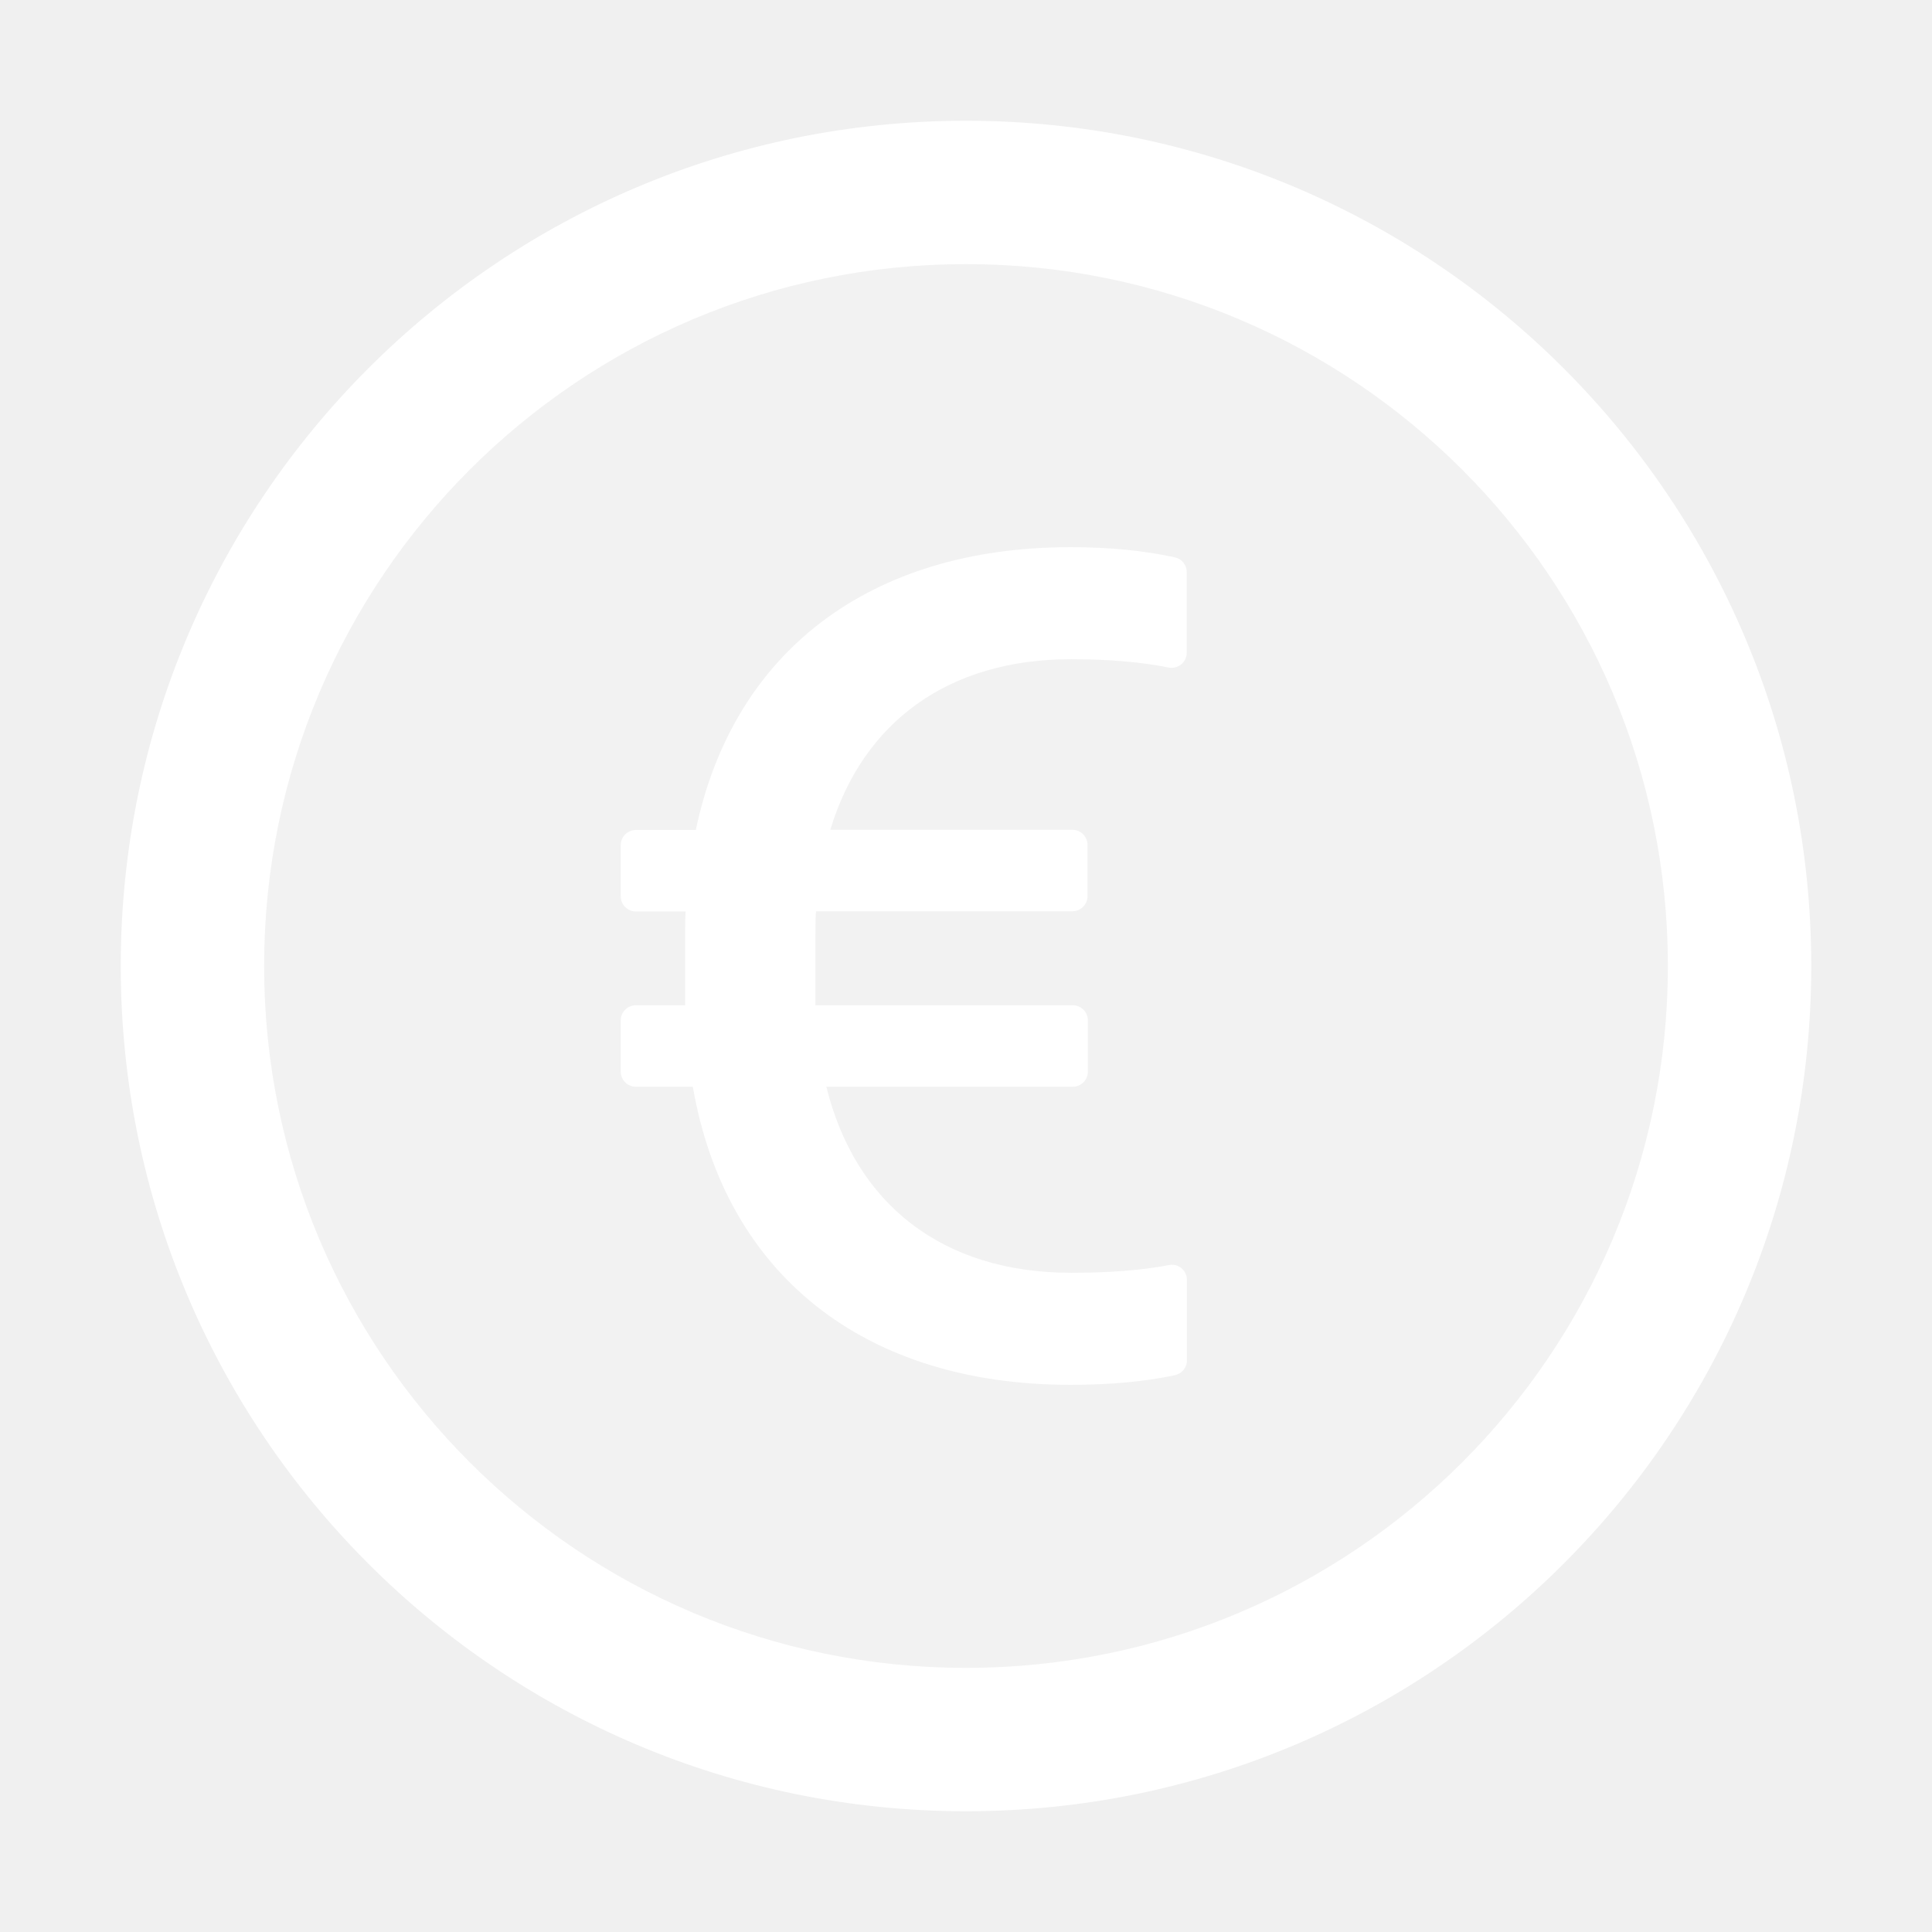
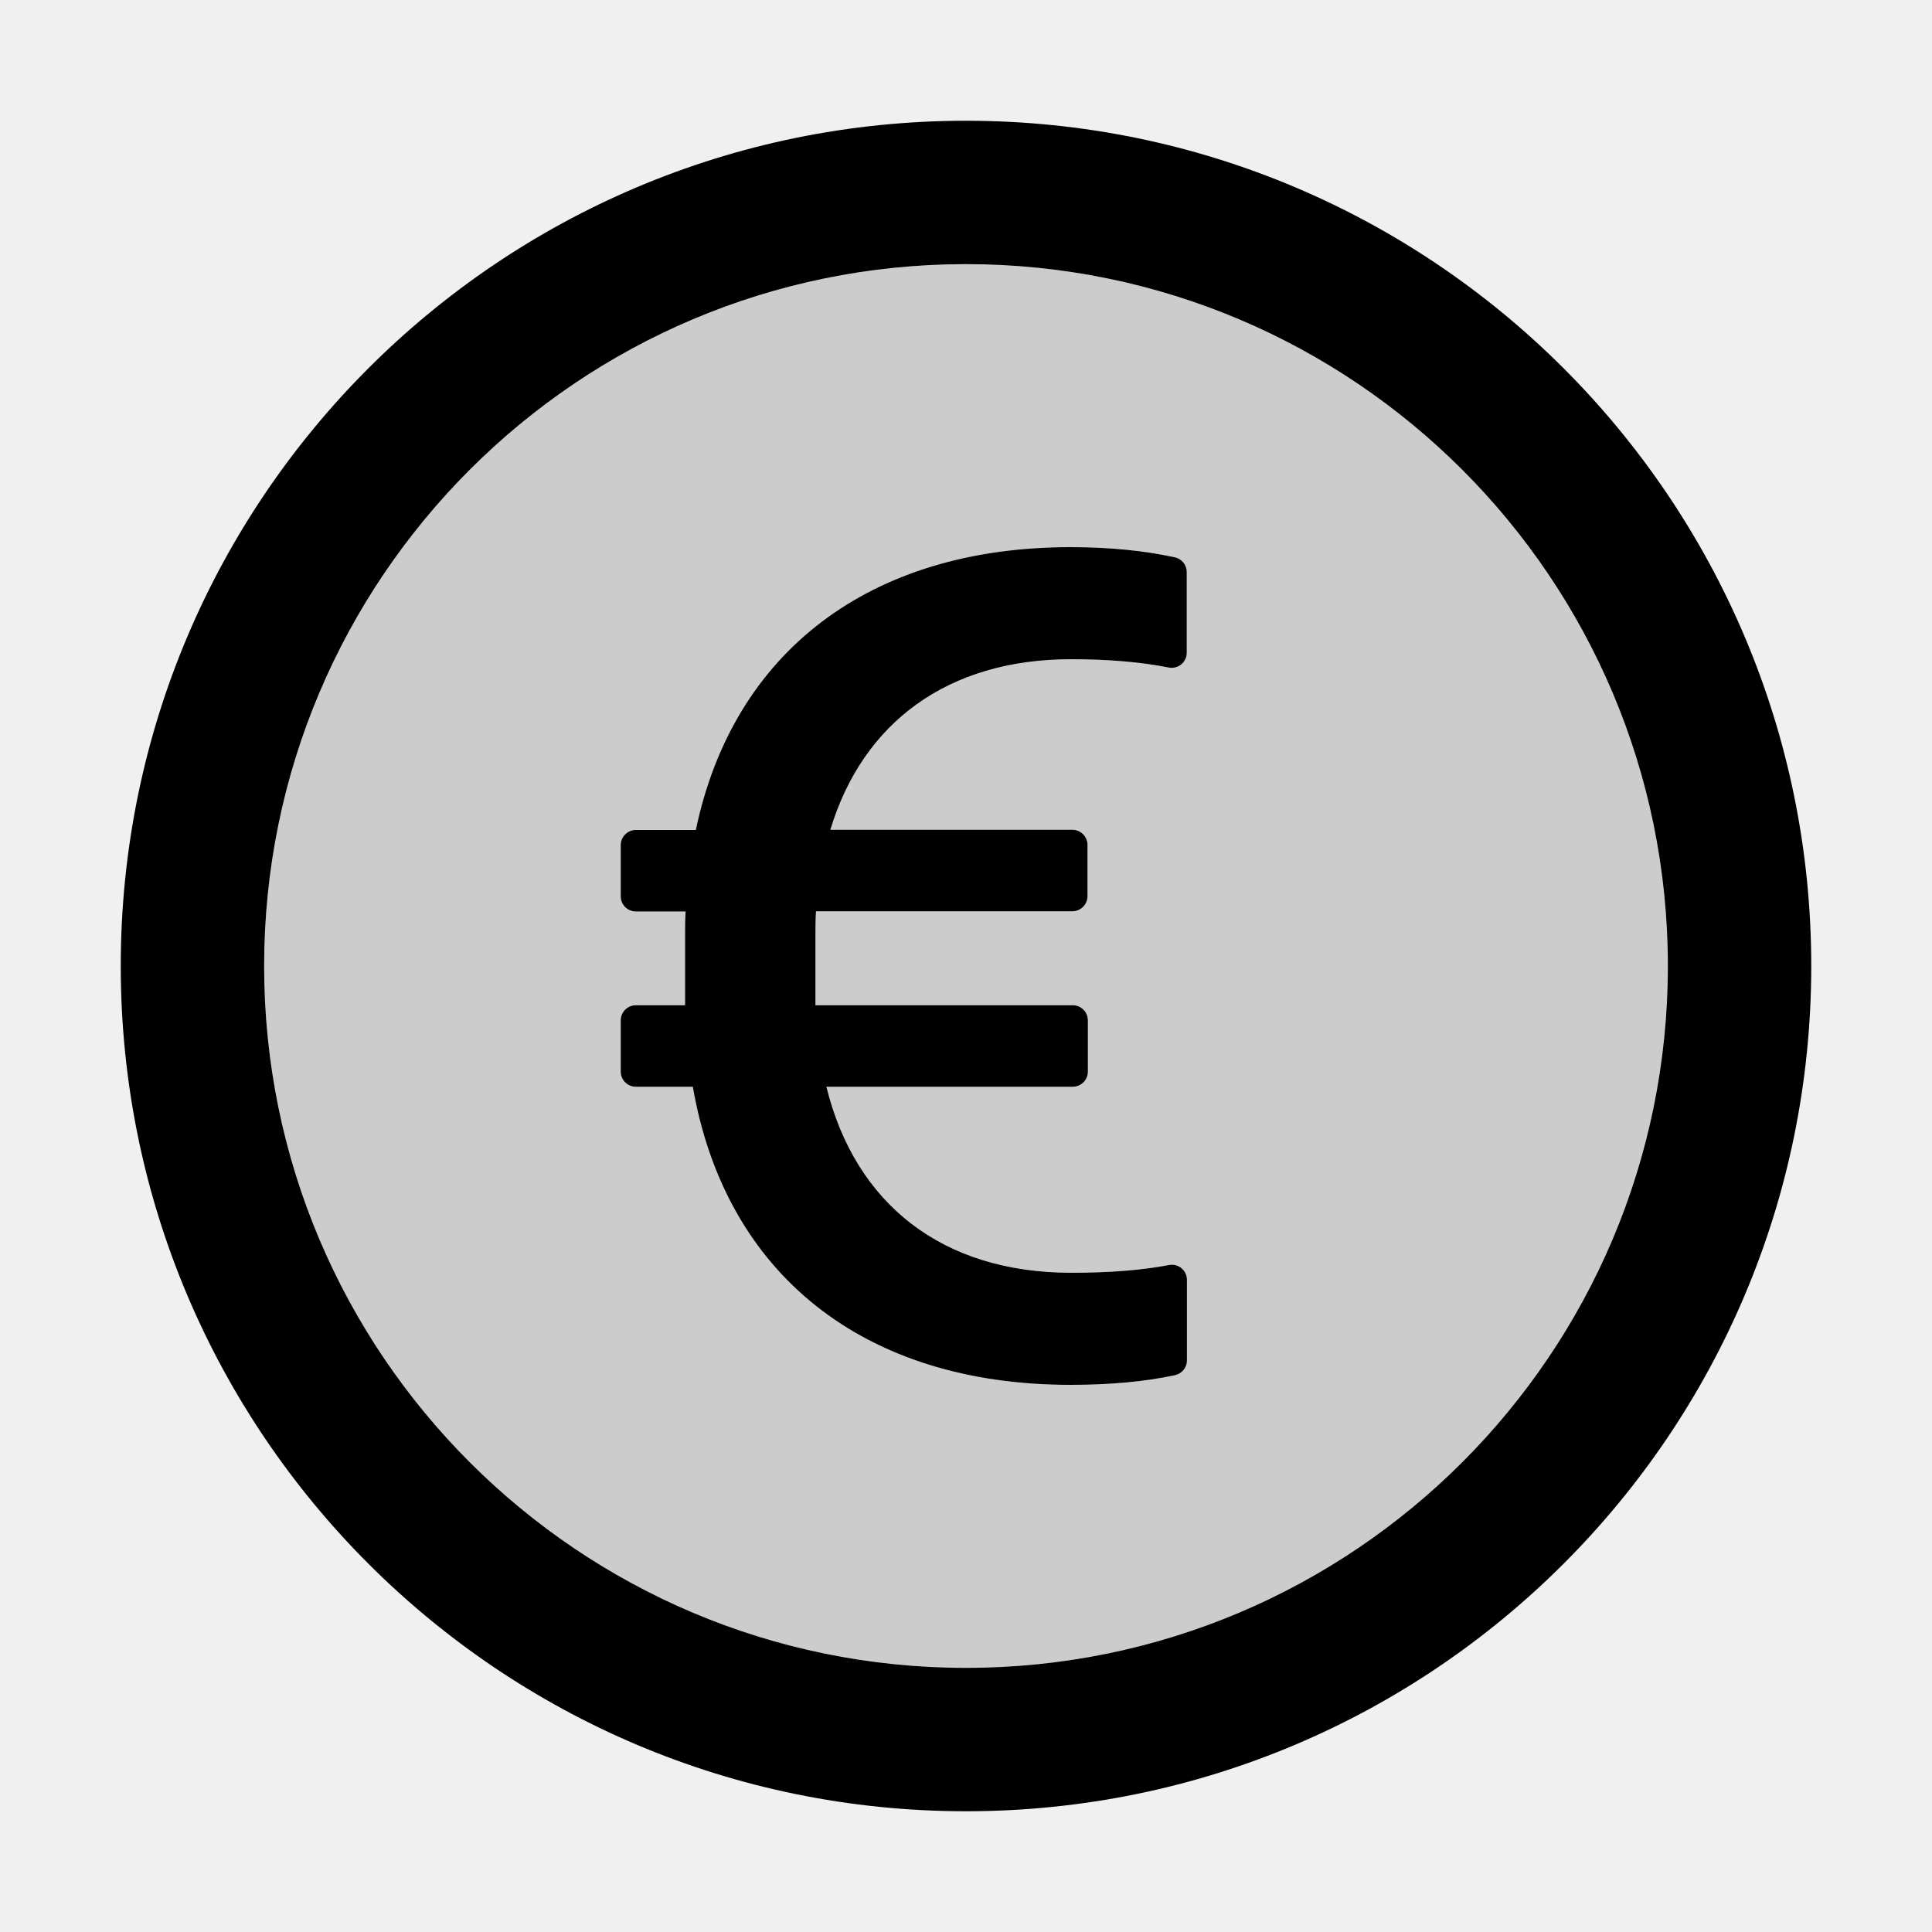
<svg xmlns="http://www.w3.org/2000/svg" width="4em" height="4em" viewBox="0 0 1024 1024">
  <rect width="1024" height="1024" fill="none" />
-   <path fill="white" d="M512 64C264.6 64 64 264.6 64 512s200.6 448 448 448s448-200.6 448-448S759.4 64 512 64m0 820c-205.4 0-372-166.6-372-372s166.6-372 372-372s372 166.6 372 372s-166.6 372-372 372" />
-   <path fill="white" fill-opacity="0.15" d="M512 140c-205.4 0-372 166.6-372 372s166.6 372 372 372s372-166.6 372-372s-166.6-372-372-372m117.1 581.1c0 3.8-2.7 7-6.4 7.8c-15.9 3.4-34.4 5.1-55.3 5.1c-109.8 0-183-58.8-200.2-158H337c-4.4 0-8-3.6-8-8v-27.2c0-4.4 3.6-8 8-8h26.1v-36.9c0-4.4 0-8.7.3-12.8H337c-4.4 0-8-3.6-8-8v-27.2c0-4.4 3.6-8 8-8h31.8C388.5 345.7 460.7 290 567.4 290c20.9 0 39.4 1.9 55.3 5.4c3.7.8 6.3 4 6.3 7.8V346a8 8 0 0 1-9.6 7.8c-14.6-2.9-31.8-4.4-51.7-4.4c-65.3 0-110.4 33.5-127.6 90.4h128.3c4.4 0 8 3.6 8 8V475c0 4.4-3.6 8-8 8H432.5c-.3 4.4-.3 9.1-.3 13.8v36h136.4c4.4 0 8 3.6 8 8V568c0 4.4-3.6 8-8 8H438c15.3 62 61.3 98.6 129.8 98.6c19.9 0 37.1-1.3 51.8-4.1c4.9-1 9.5 2.8 9.5 7.8z" />
-   <path fill="white" d="M619.6 670.5c-14.7 2.8-31.9 4.1-51.8 4.1c-68.5 0-114.5-36.6-129.8-98.6h130.6c4.4 0 8-3.6 8-8v-27.2c0-4.4-3.6-8-8-8H432.2v-36c0-4.7 0-9.4.3-13.8h135.9c4.4 0 8-3.6 8-8v-27.2c0-4.4-3.6-8-8-8H440.1c17.2-56.9 62.3-90.4 127.6-90.4c19.9 0 37.1 1.5 51.7 4.4a8 8 0 0 0 9.6-7.8v-42.8c0-3.8-2.6-7-6.3-7.8c-15.9-3.5-34.4-5.4-55.3-5.4c-106.7 0-178.9 55.7-198.6 149.9H337c-4.4 0-8 3.6-8 8v27.2c0 4.4 3.6 8 8 8h26.4c-.3 4.1-.3 8.4-.3 12.8v36.9H337c-4.4 0-8 3.6-8 8V568c0 4.4 3.6 8 8 8h30.2c17.2 99.2 90.4 158 200.2 158c20.9 0 39.4-1.7 55.3-5.1c3.7-.8 6.4-4 6.4-7.8v-42.8c0-5-4.6-8.8-9.5-7.8" />
+   <path fill="currentColor" d="M512 64C264.6 64 64 264.6 64 512s200.6 448 448 448s448-200.6 448-448S759.4 64 512 64m0 820c-205.4 0-372-166.6-372-372s166.6-372 372-372s372 166.6 372 372s-166.6 372-372 372" />
+   <path fill="currentColor" fill-opacity="0.15" d="M512 140c-205.4 0-372 166.6-372 372s166.6 372 372 372s372-166.6 372-372s-166.6-372-372-372m117.1 581.1c0 3.8-2.7 7-6.4 7.8c-15.9 3.4-34.4 5.1-55.3 5.1c-109.8 0-183-58.8-200.2-158H337c-4.4 0-8-3.6-8-8v-27.2c0-4.4 3.6-8 8-8h26.1v-36.9c0-4.4 0-8.7.3-12.8H337c-4.4 0-8-3.6-8-8v-27.2c0-4.4 3.6-8 8-8h31.8C388.5 345.7 460.7 290 567.4 290c20.9 0 39.4 1.9 55.3 5.4c3.7.8 6.3 4 6.3 7.8V346a8 8 0 0 1-9.6 7.8c-14.6-2.9-31.8-4.4-51.7-4.4c-65.3 0-110.4 33.5-127.6 90.4h128.3c4.4 0 8 3.6 8 8V475c0 4.4-3.6 8-8 8H432.5c-.3 4.4-.3 9.1-.3 13.8v36h136.4c4.4 0 8 3.6 8 8V568c0 4.4-3.6 8-8 8H438c15.3 62 61.3 98.6 129.8 98.6c19.9 0 37.1-1.3 51.8-4.1c4.9-1 9.5 2.8 9.5 7.8z" />
+   <path fill="currentColor" d="M619.6 670.5c-14.7 2.8-31.9 4.1-51.8 4.1c-68.5 0-114.5-36.6-129.8-98.6h130.6c4.4 0 8-3.6 8-8v-27.2c0-4.4-3.6-8-8-8H432.2v-36c0-4.7 0-9.4.3-13.8h135.9c4.4 0 8-3.6 8-8v-27.2c0-4.4-3.6-8-8-8H440.1c17.2-56.9 62.3-90.4 127.6-90.4c19.9 0 37.1 1.5 51.7 4.4a8 8 0 0 0 9.6-7.8v-42.8c0-3.8-2.6-7-6.3-7.8c-15.9-3.5-34.4-5.4-55.3-5.4c-106.7 0-178.9 55.7-198.6 149.9H337c-4.4 0-8 3.6-8 8v27.2c0 4.4 3.6 8 8 8h26.4c-.3 4.1-.3 8.4-.3 12.8v36.9H337c-4.4 0-8 3.6-8 8V568c0 4.4 3.6 8 8 8h30.2c17.2 99.2 90.4 158 200.2 158c20.9 0 39.4-1.7 55.3-5.1c3.7-.8 6.4-4 6.4-7.8v-42.8c0-5-4.6-8.8-9.5-7.8" />
</svg>
